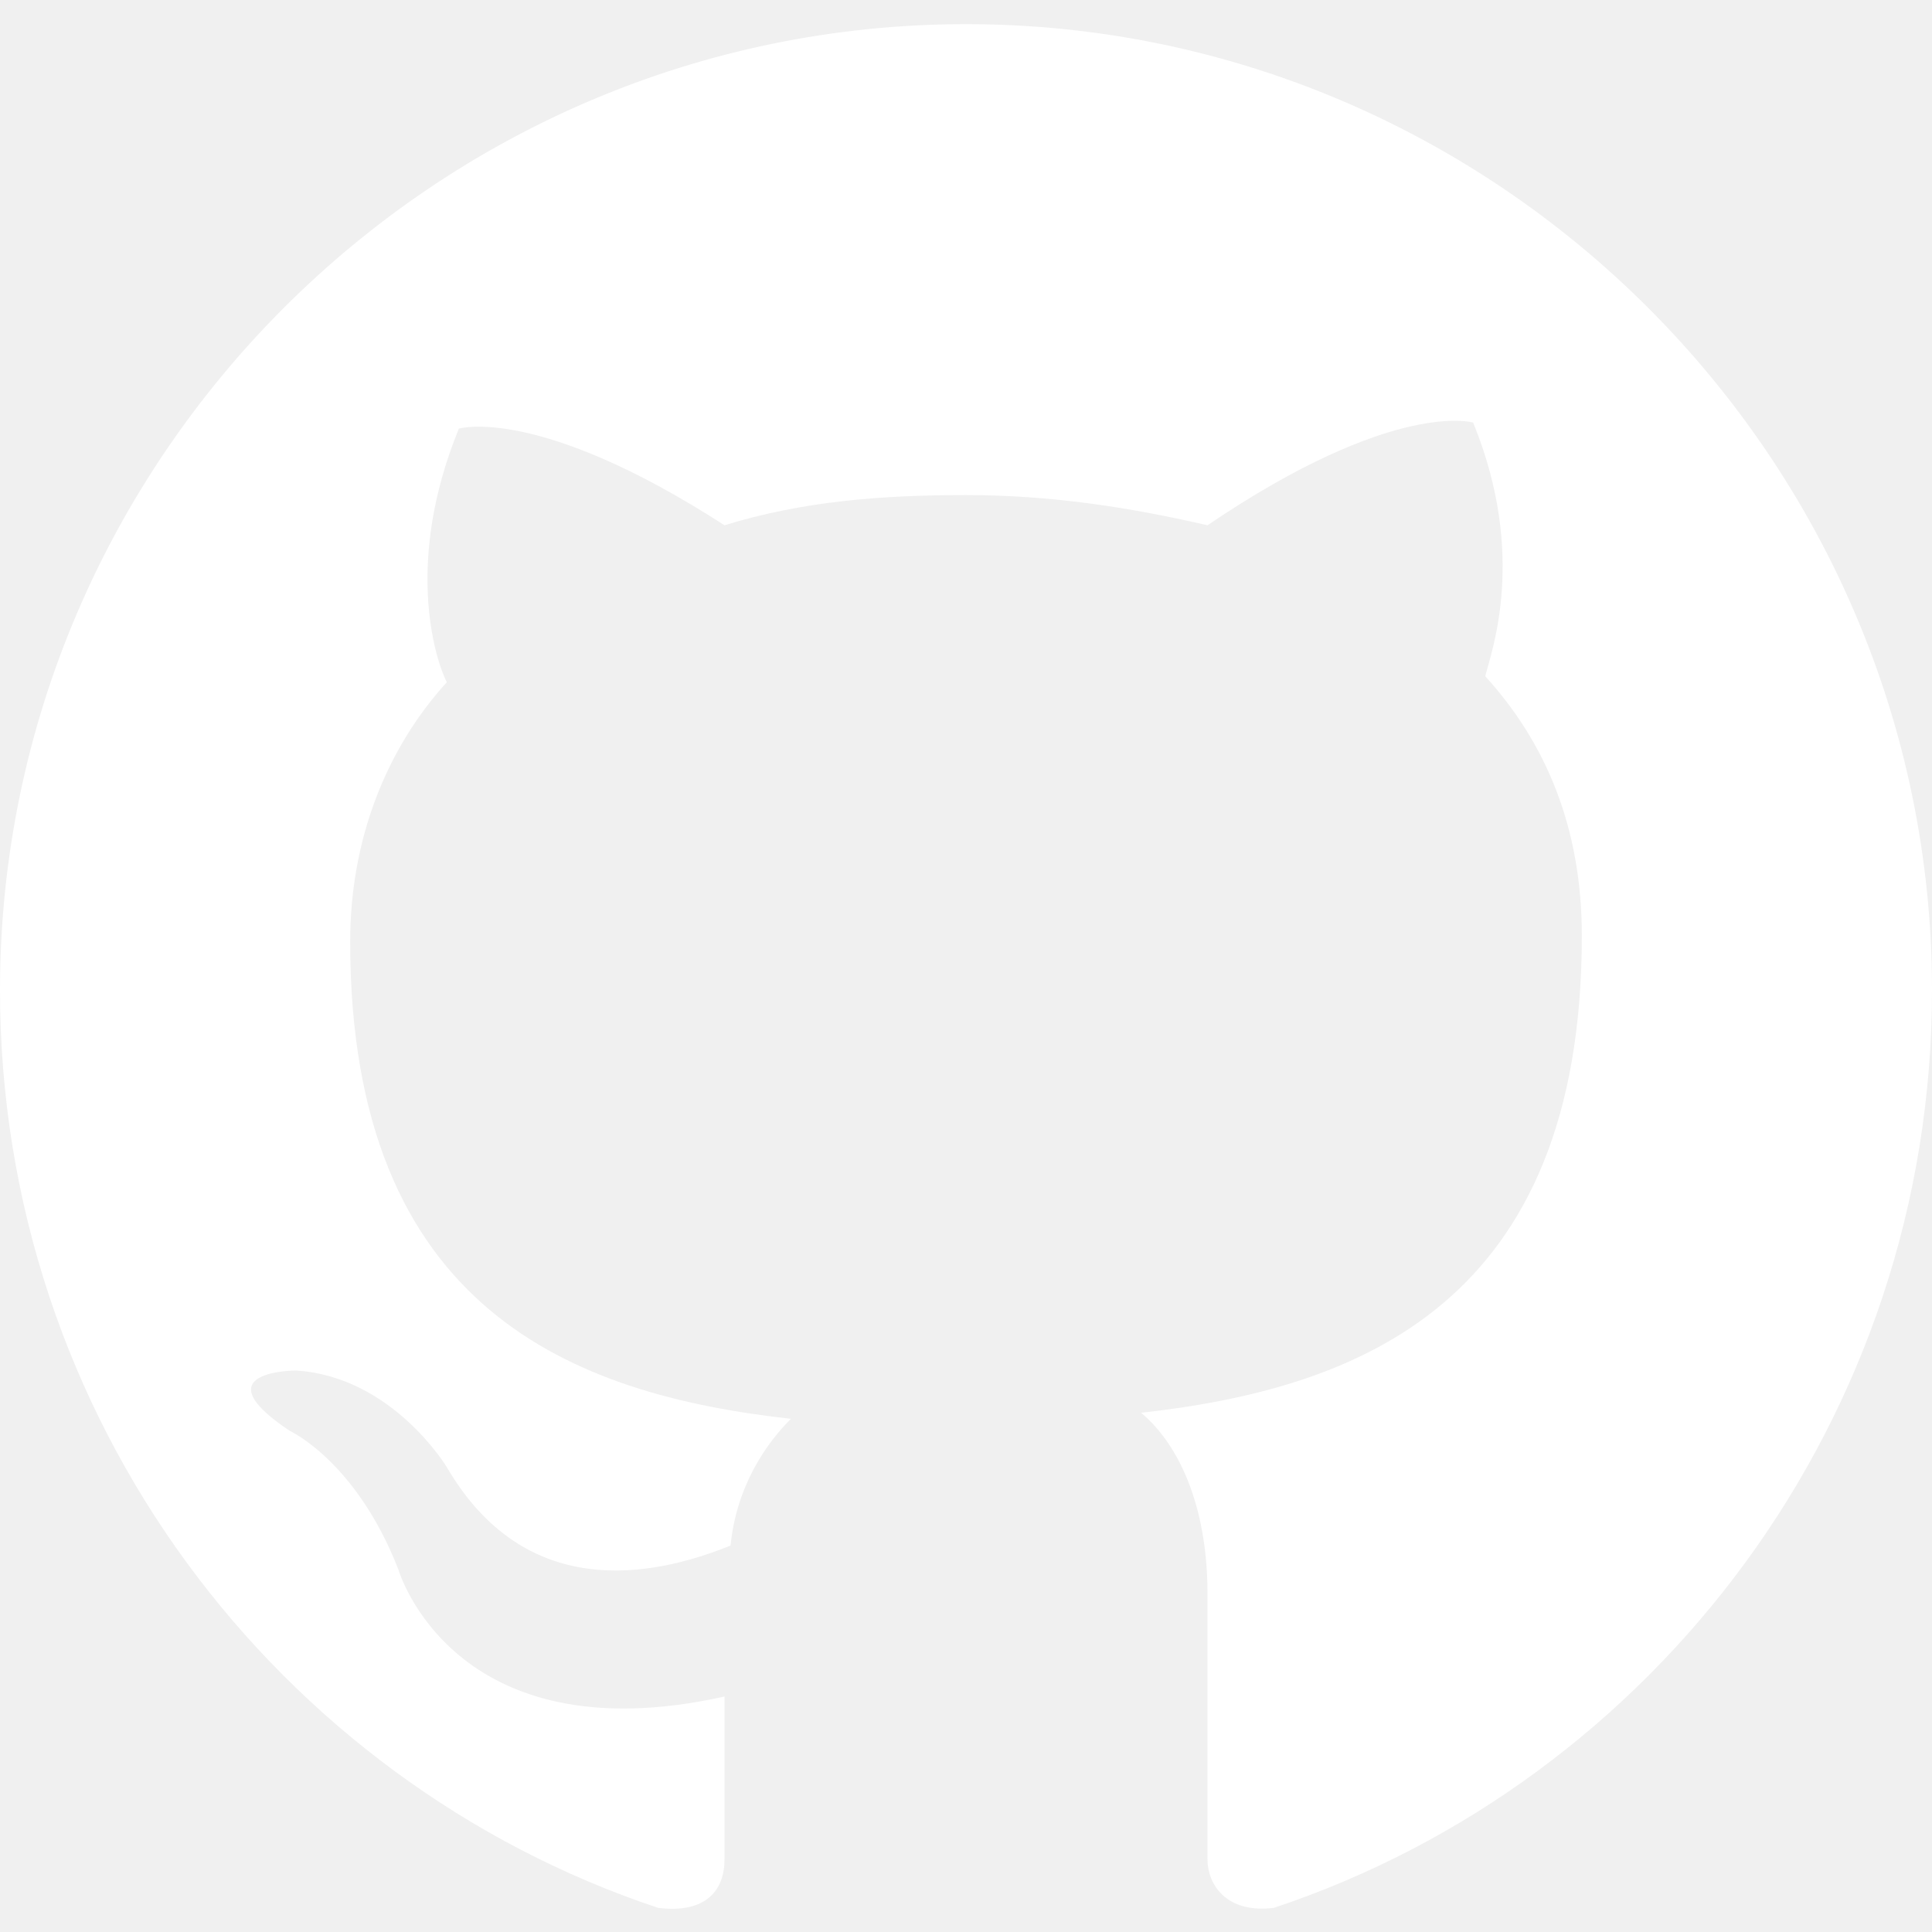
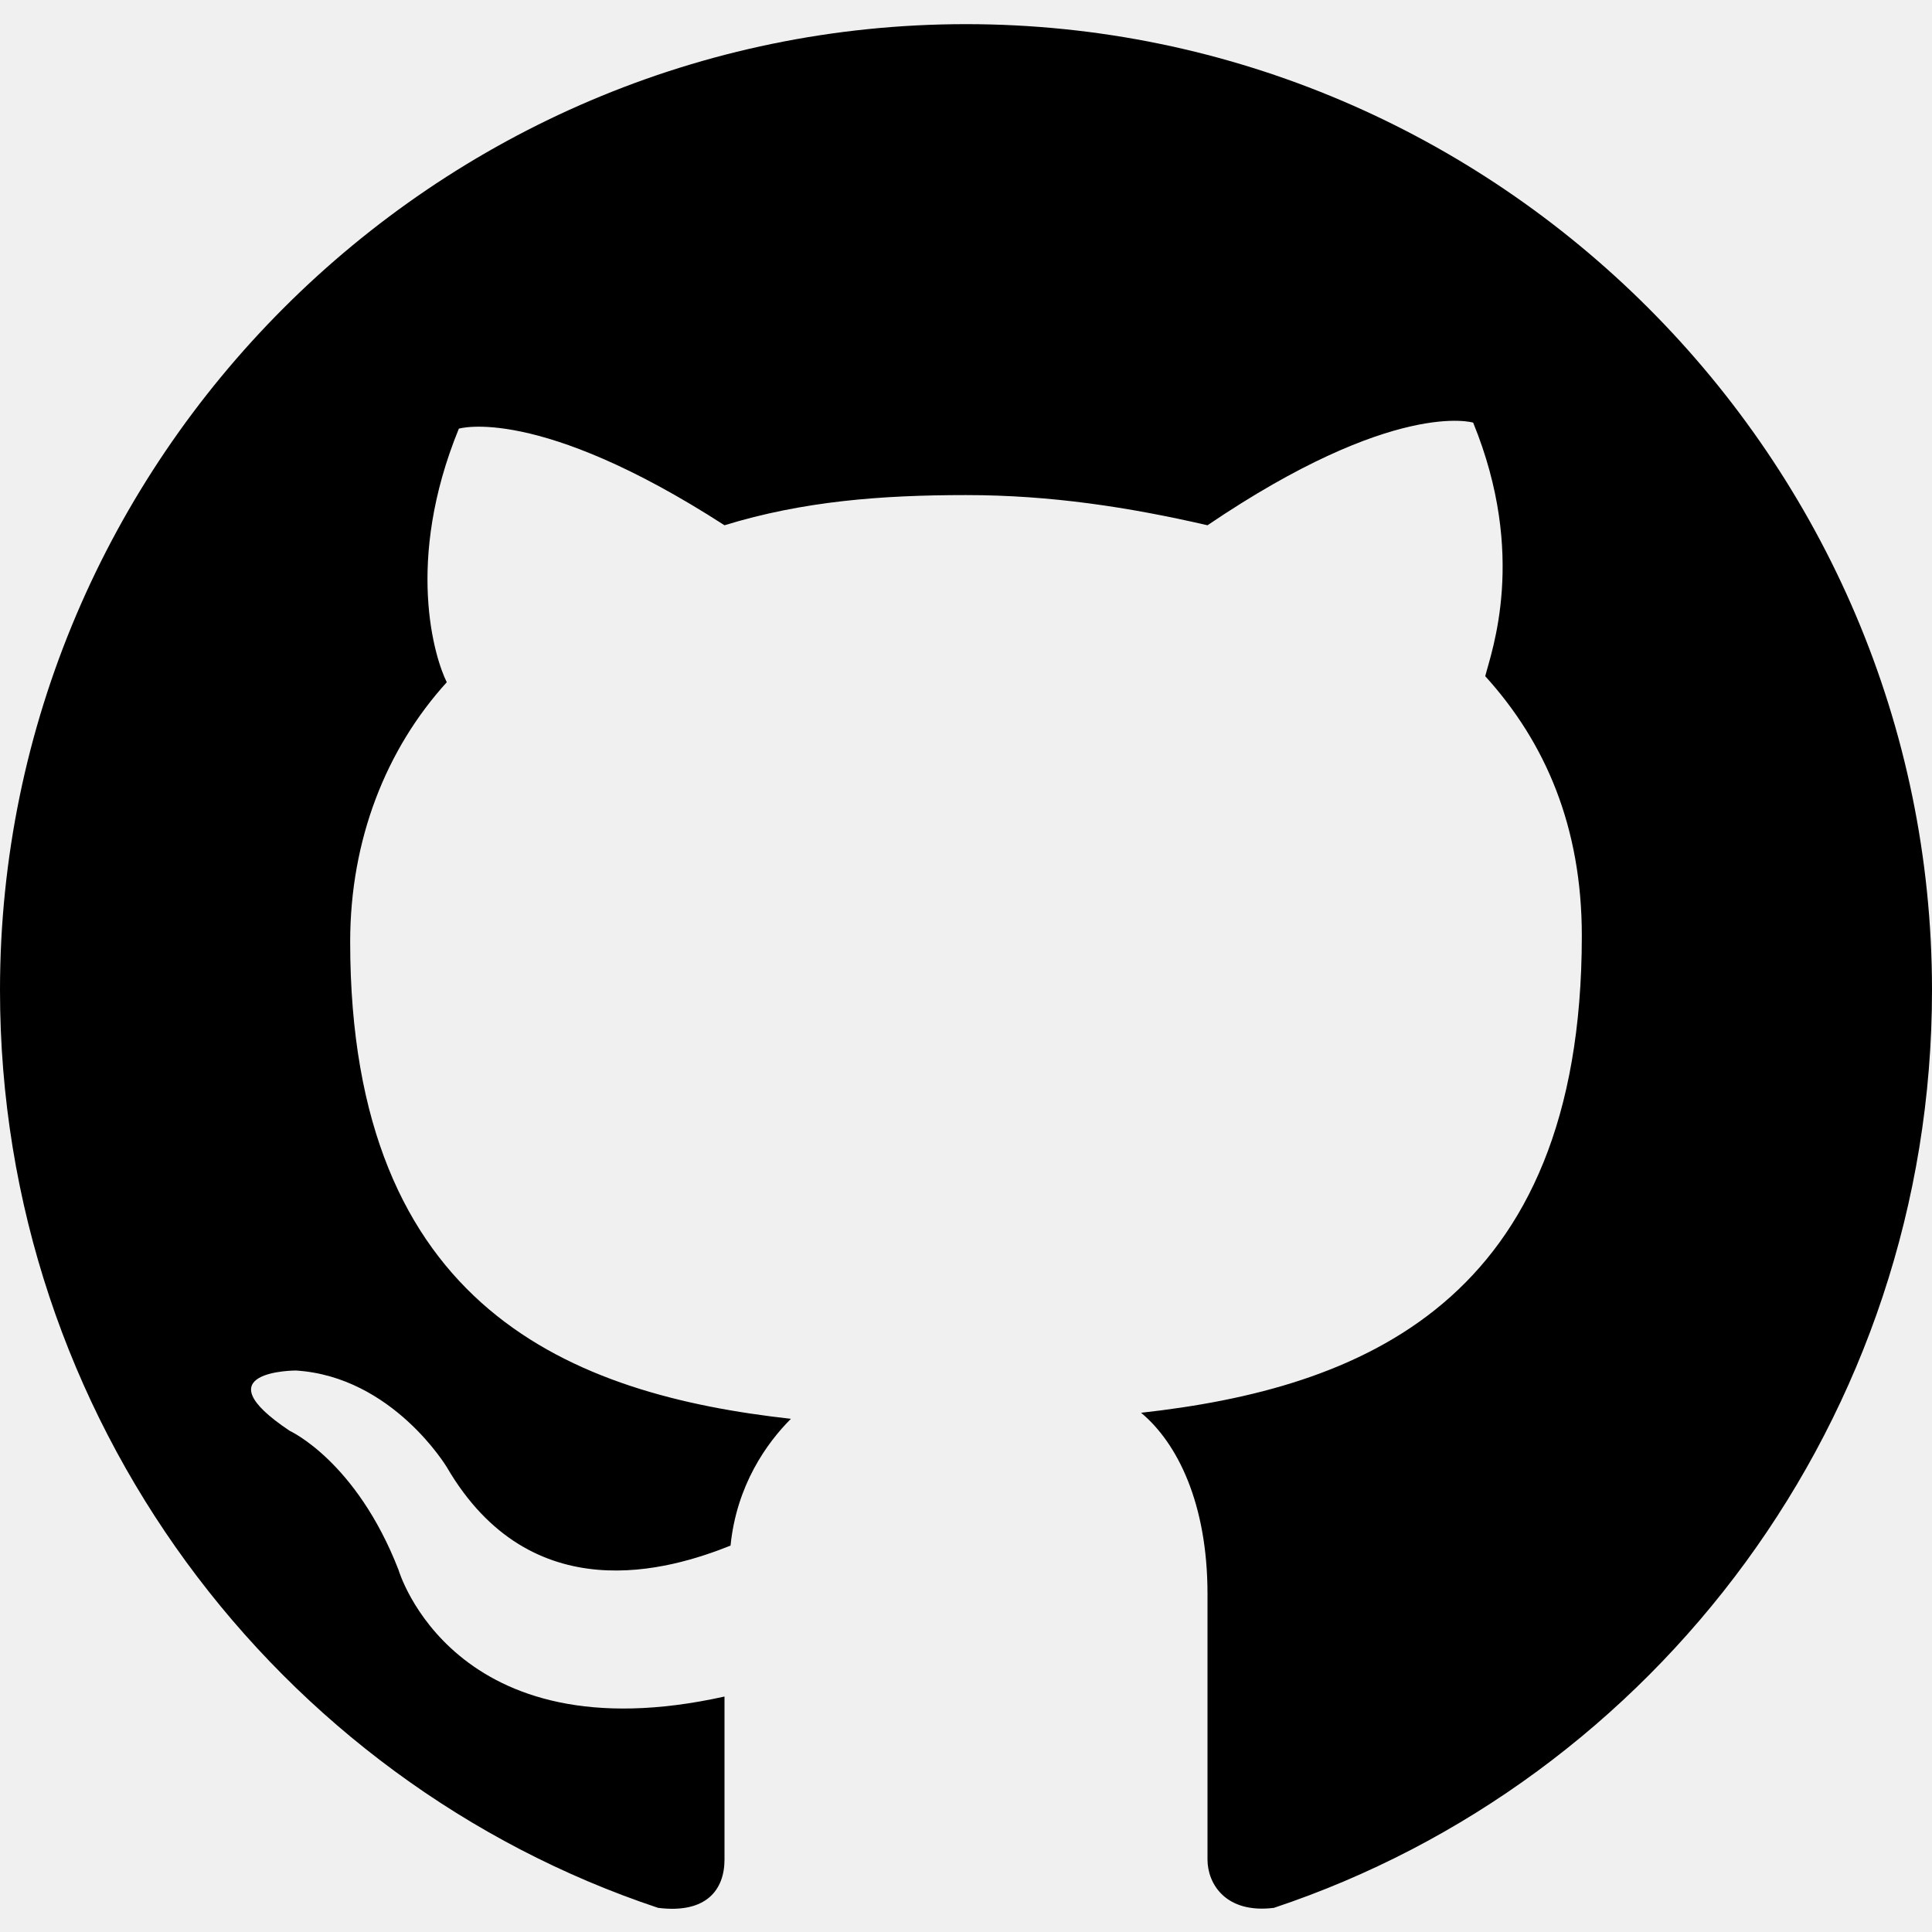
<svg xmlns="http://www.w3.org/2000/svg" width="32" height="32" viewBox="0 0 32 32">
-   <path fill="#FFF" fill-rule="evenodd" d="M16,0.4 C7.2,0.4 0,7.6 0,16.4 C0,23.5 4.6,29.5 10.9,31.6 C11.7,31.7 12,31.3 12,30.8 C12,30.4 12,29.4 12,28.1 C7.5,29.1 6.6,26 6.6,26 C5.9,24.2 4.8,23.7 4.8,23.7 C3.3,22.7 4.9,22.7 4.9,22.7 C6.5,22.8 7.4,24.3 7.4,24.3 C8.8,26.7 11.1,26 12.1,25.6 C12.2,24.6 12.7,23.9 13.1,23.5 C9.5,23.1 5.8,21.7 5.8,15.6 C5.8,13.9 6.4,12.4 7.4,11.3 C7.2,10.9 6.7,9.3 7.6,7.1 C7.6,7.1 8.9,6.7 12,8.7 C13.3,8.3 14.6,8.2 16,8.2 C17.4,8.2 18.7,8.4 20,8.7 C23.1,6.6 24.4,7 24.4,7 C25.3,9.2 24.7,10.8 24.6,11.2 C25.6,12.3 26.2,13.7 26.2,15.5 C26.2,21.6 22.5,23 18.9,23.4 C19.5,23.9 20,24.9 20,26.4 C20,28.5 20,30.3 20,30.8 C20,31.2 20.3,31.7 21.1,31.6 C27.4,29.5 32,23.5 32,16.4 C32,7.6 24.8,0.4 16,0.4 Z" />
+   <path fill-rule="evenodd" d="M16,0.4 C7.2,0.4 0,7.6 0,16.4 C0,23.5 4.6,29.5 10.9,31.6 C11.7,31.7 12,31.3 12,30.8 C12,30.4 12,29.4 12,28.1 C7.5,29.1 6.6,26 6.6,26 C5.9,24.2 4.8,23.7 4.8,23.7 C3.3,22.7 4.9,22.7 4.9,22.7 C6.5,22.8 7.4,24.3 7.4,24.3 C8.8,26.7 11.1,26 12.1,25.6 C12.2,24.6 12.7,23.9 13.1,23.5 C9.5,23.1 5.8,21.7 5.8,15.6 C5.8,13.9 6.4,12.4 7.4,11.3 C7.2,10.9 6.7,9.3 7.6,7.1 C7.6,7.1 8.9,6.7 12,8.7 C13.3,8.3 14.6,8.2 16,8.2 C17.4,8.2 18.7,8.4 20,8.7 C23.1,6.6 24.4,7 24.4,7 C25.3,9.2 24.7,10.8 24.6,11.2 C25.6,12.3 26.2,13.7 26.2,15.5 C26.2,21.6 22.5,23 18.9,23.4 C19.5,23.9 20,24.9 20,26.4 C20,28.5 20,30.3 20,30.8 C20,31.2 20.3,31.7 21.1,31.6 C27.4,29.5 32,23.5 32,16.4 C32,7.6 24.8,0.4 16,0.4 Z" />
</svg>
